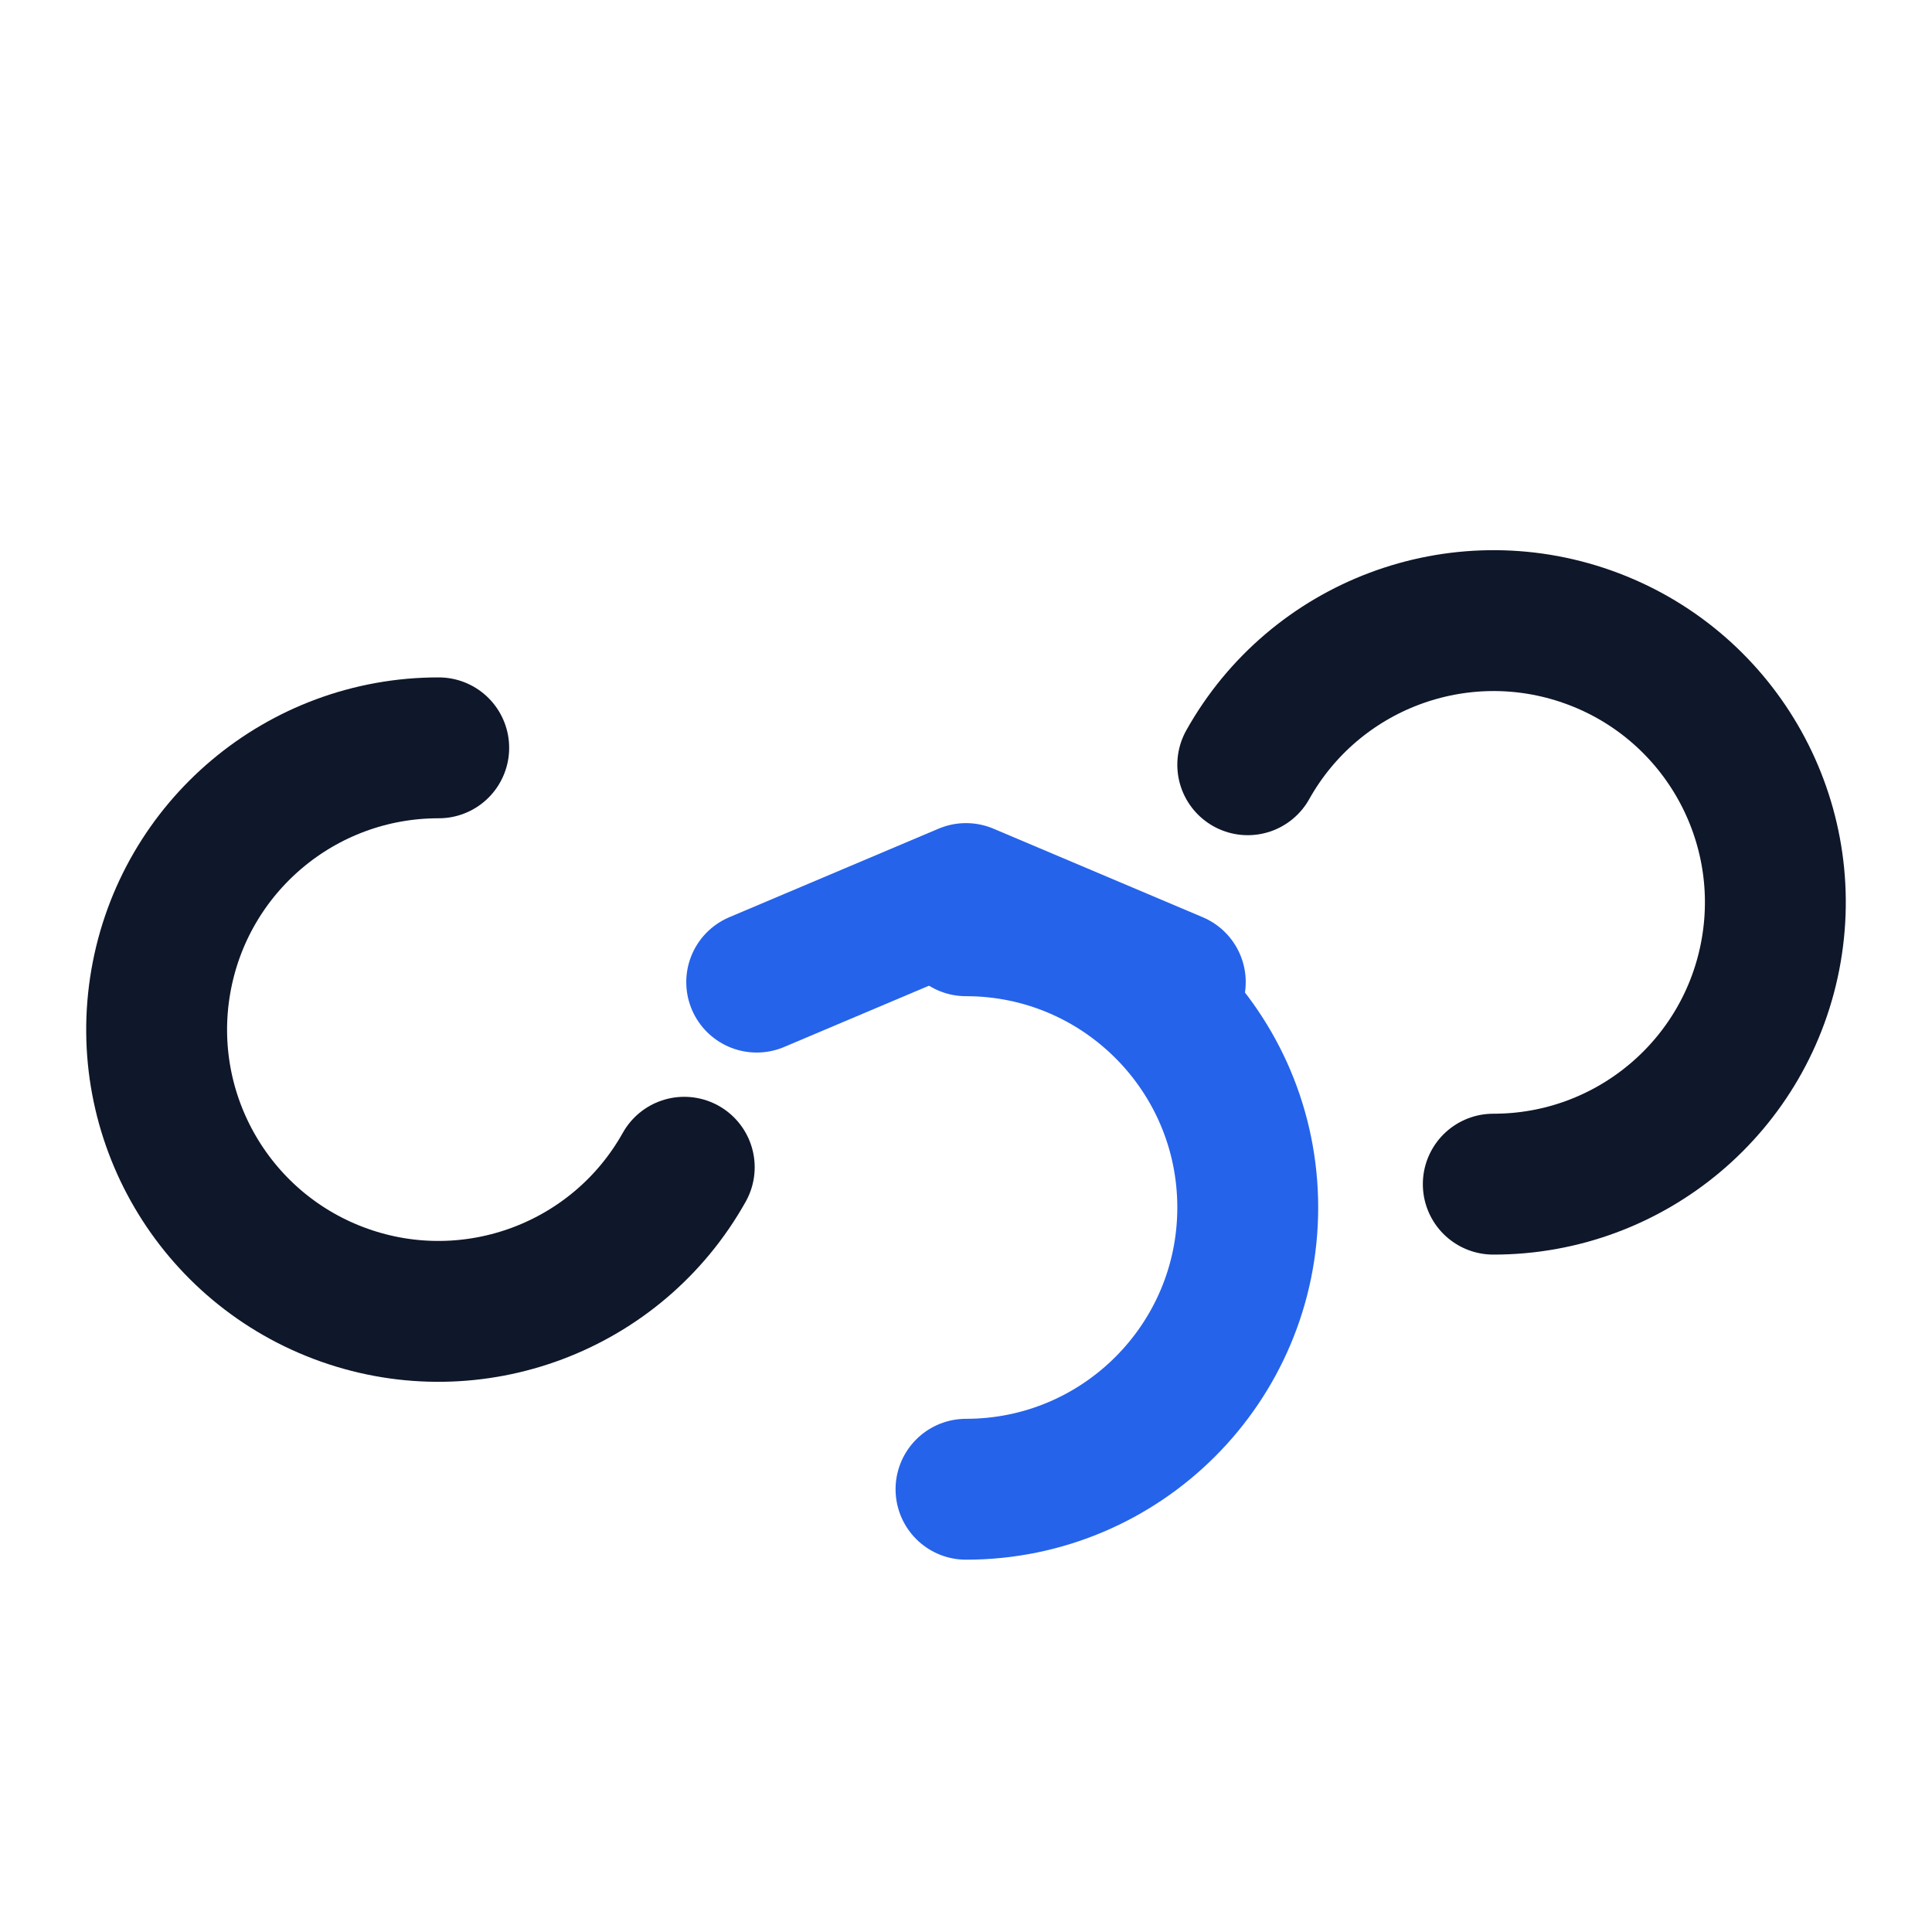
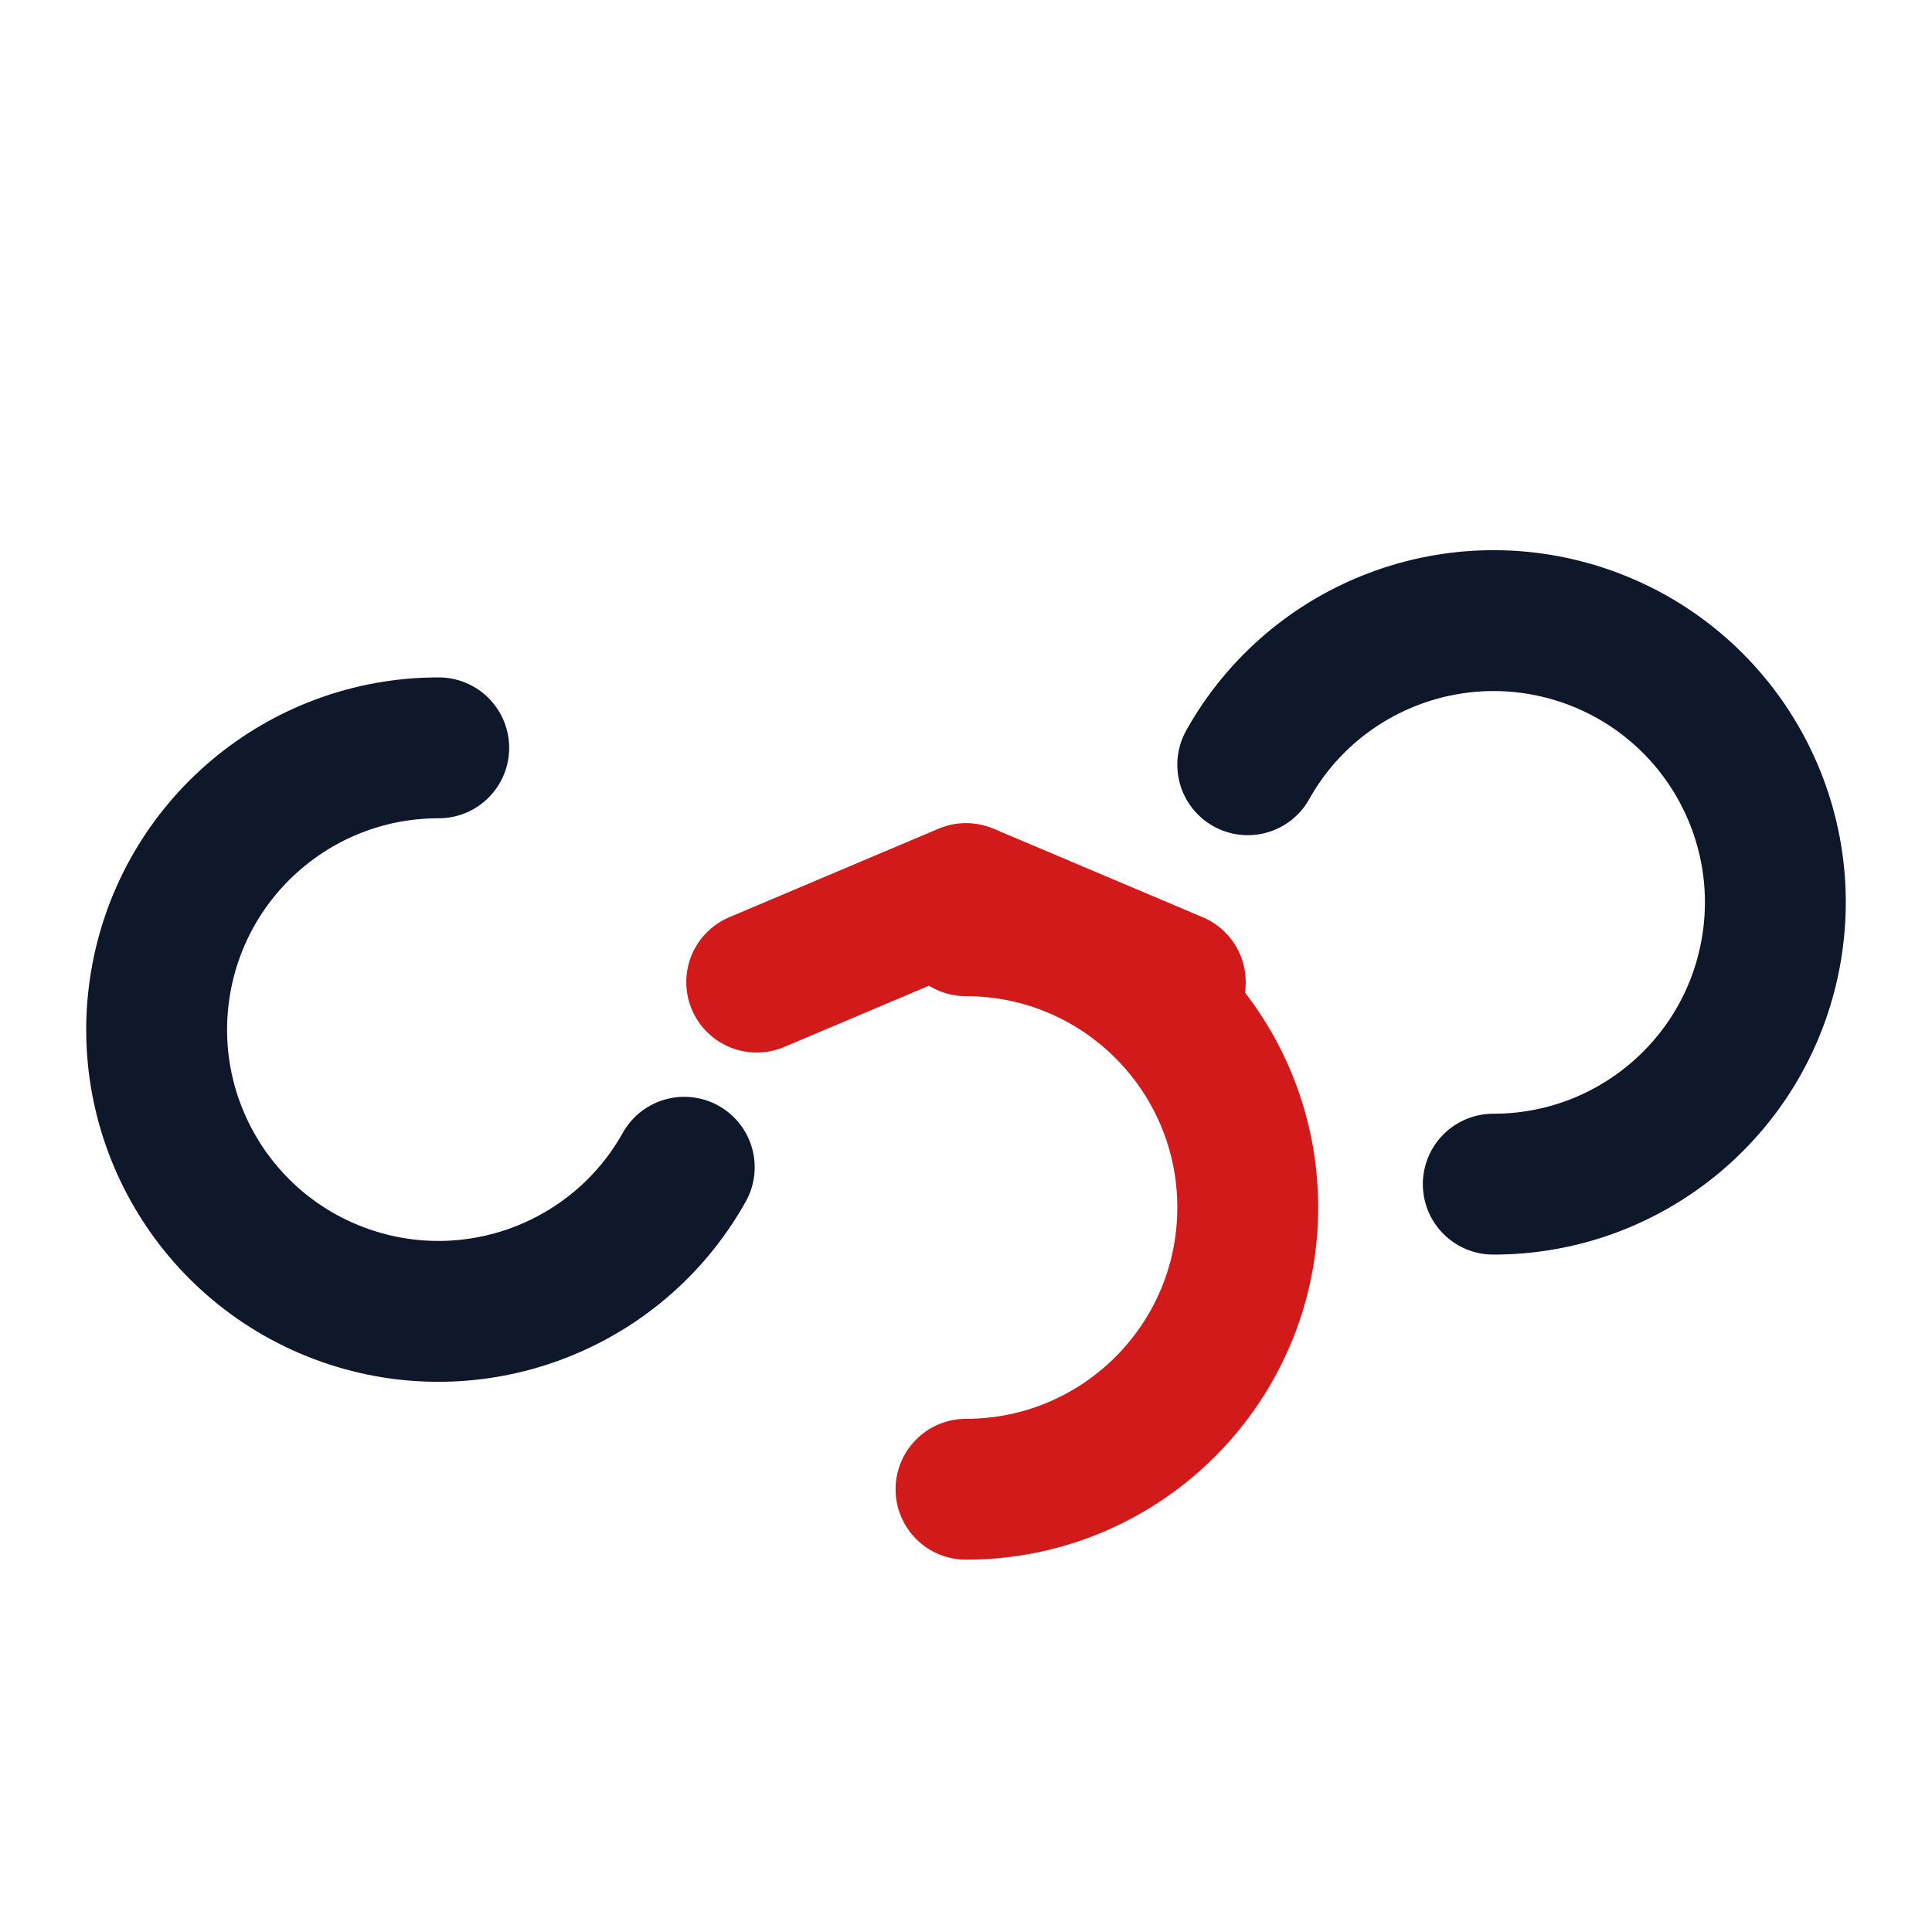
<svg xmlns="http://www.w3.org/2000/svg" viewBox="0 0 24 24" fill="none">
  <path d="M8.5 14.5a3.5 3.5 0 1 1-3.05-5.21" stroke="#0f172a" stroke-width="1.75" stroke-linecap="round" />
  <path d="M15.5 9.5a3.5 3.5 0 1 1 3.05 5.21" stroke="#0f172a" stroke-width="1.75" stroke-linecap="round" />
-   <path d="M12 18.5a3.5 3.5 0 1 0 0-7" stroke="#2563eb" stroke-width="1.75" stroke-linecap="round" />
-   <path d="M9.4 12.2 12 11.1l2.6 1.1" stroke="#2563eb" stroke-width="1.75" stroke-linecap="round" stroke-linejoin="round" />
+   <path d="M12 18.5a3.5 3.5 0 1 0 0-7" stroke="#d21a1b" stroke-width="1.75" stroke-linecap="round" />
+   <path d="M9.4 12.2 12 11.1l2.6 1.1" stroke="#d21a1b" stroke-width="1.75" stroke-linecap="round" stroke-linejoin="round" />
</svg>
